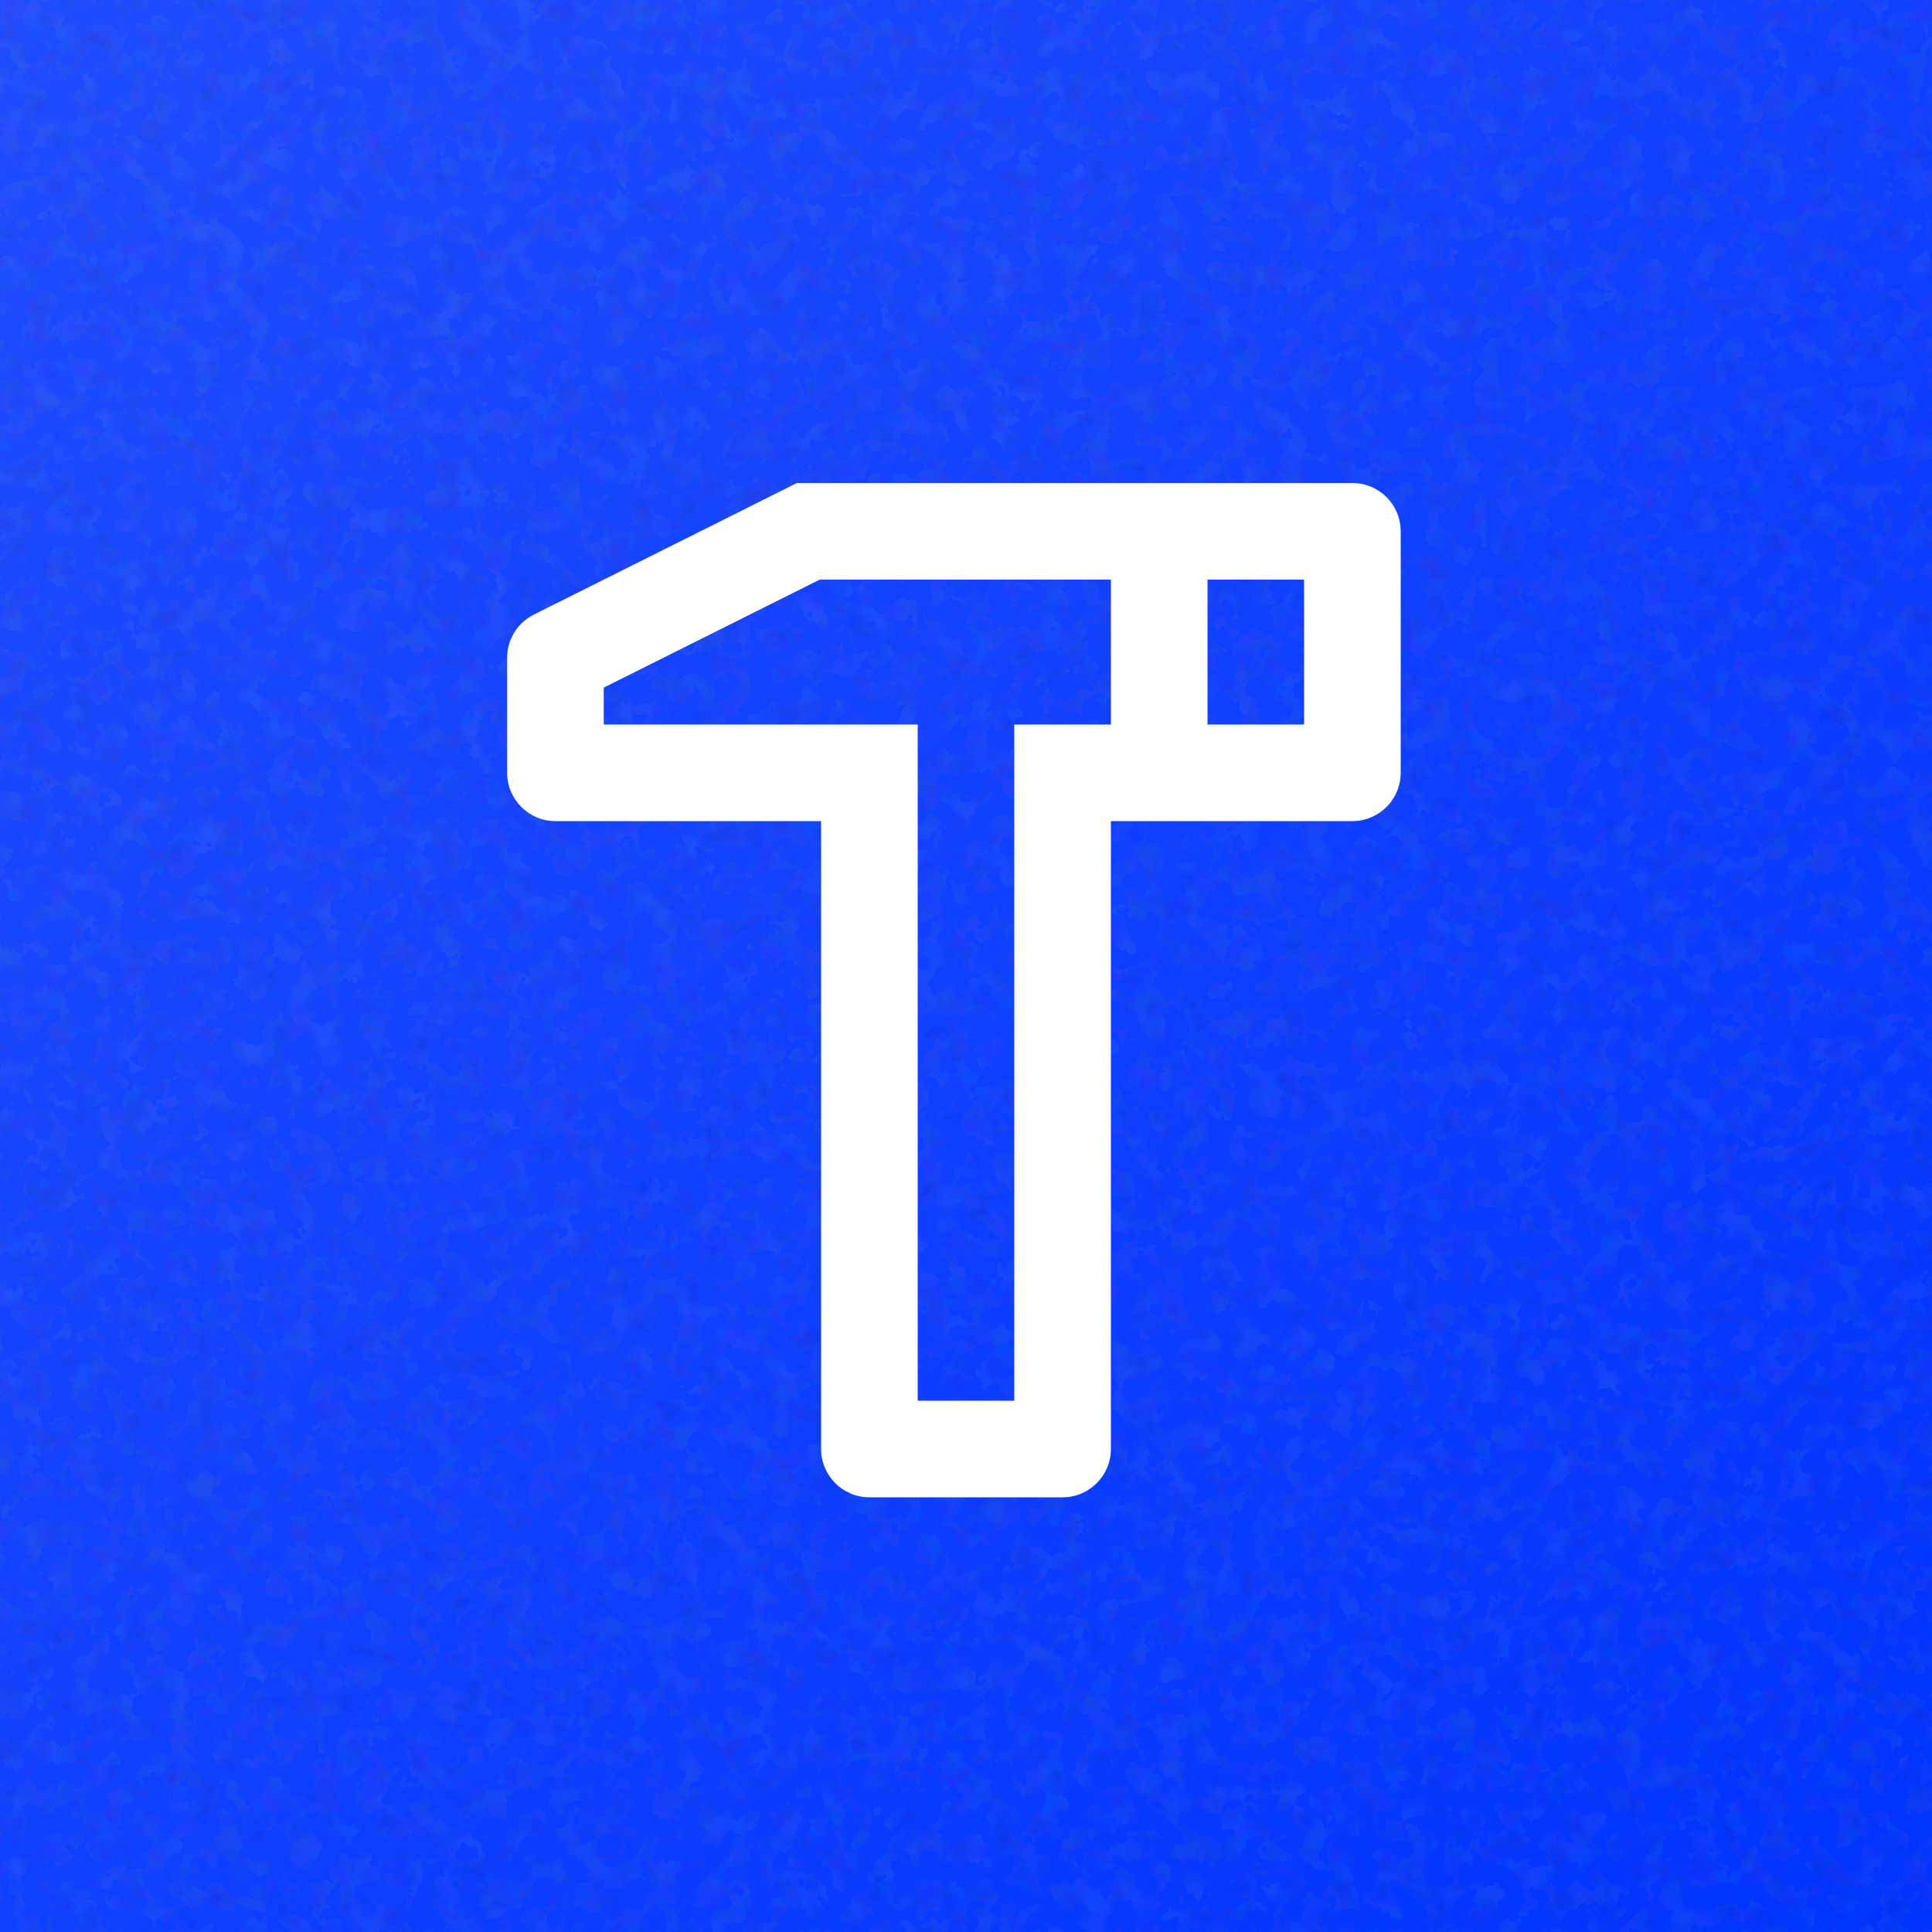
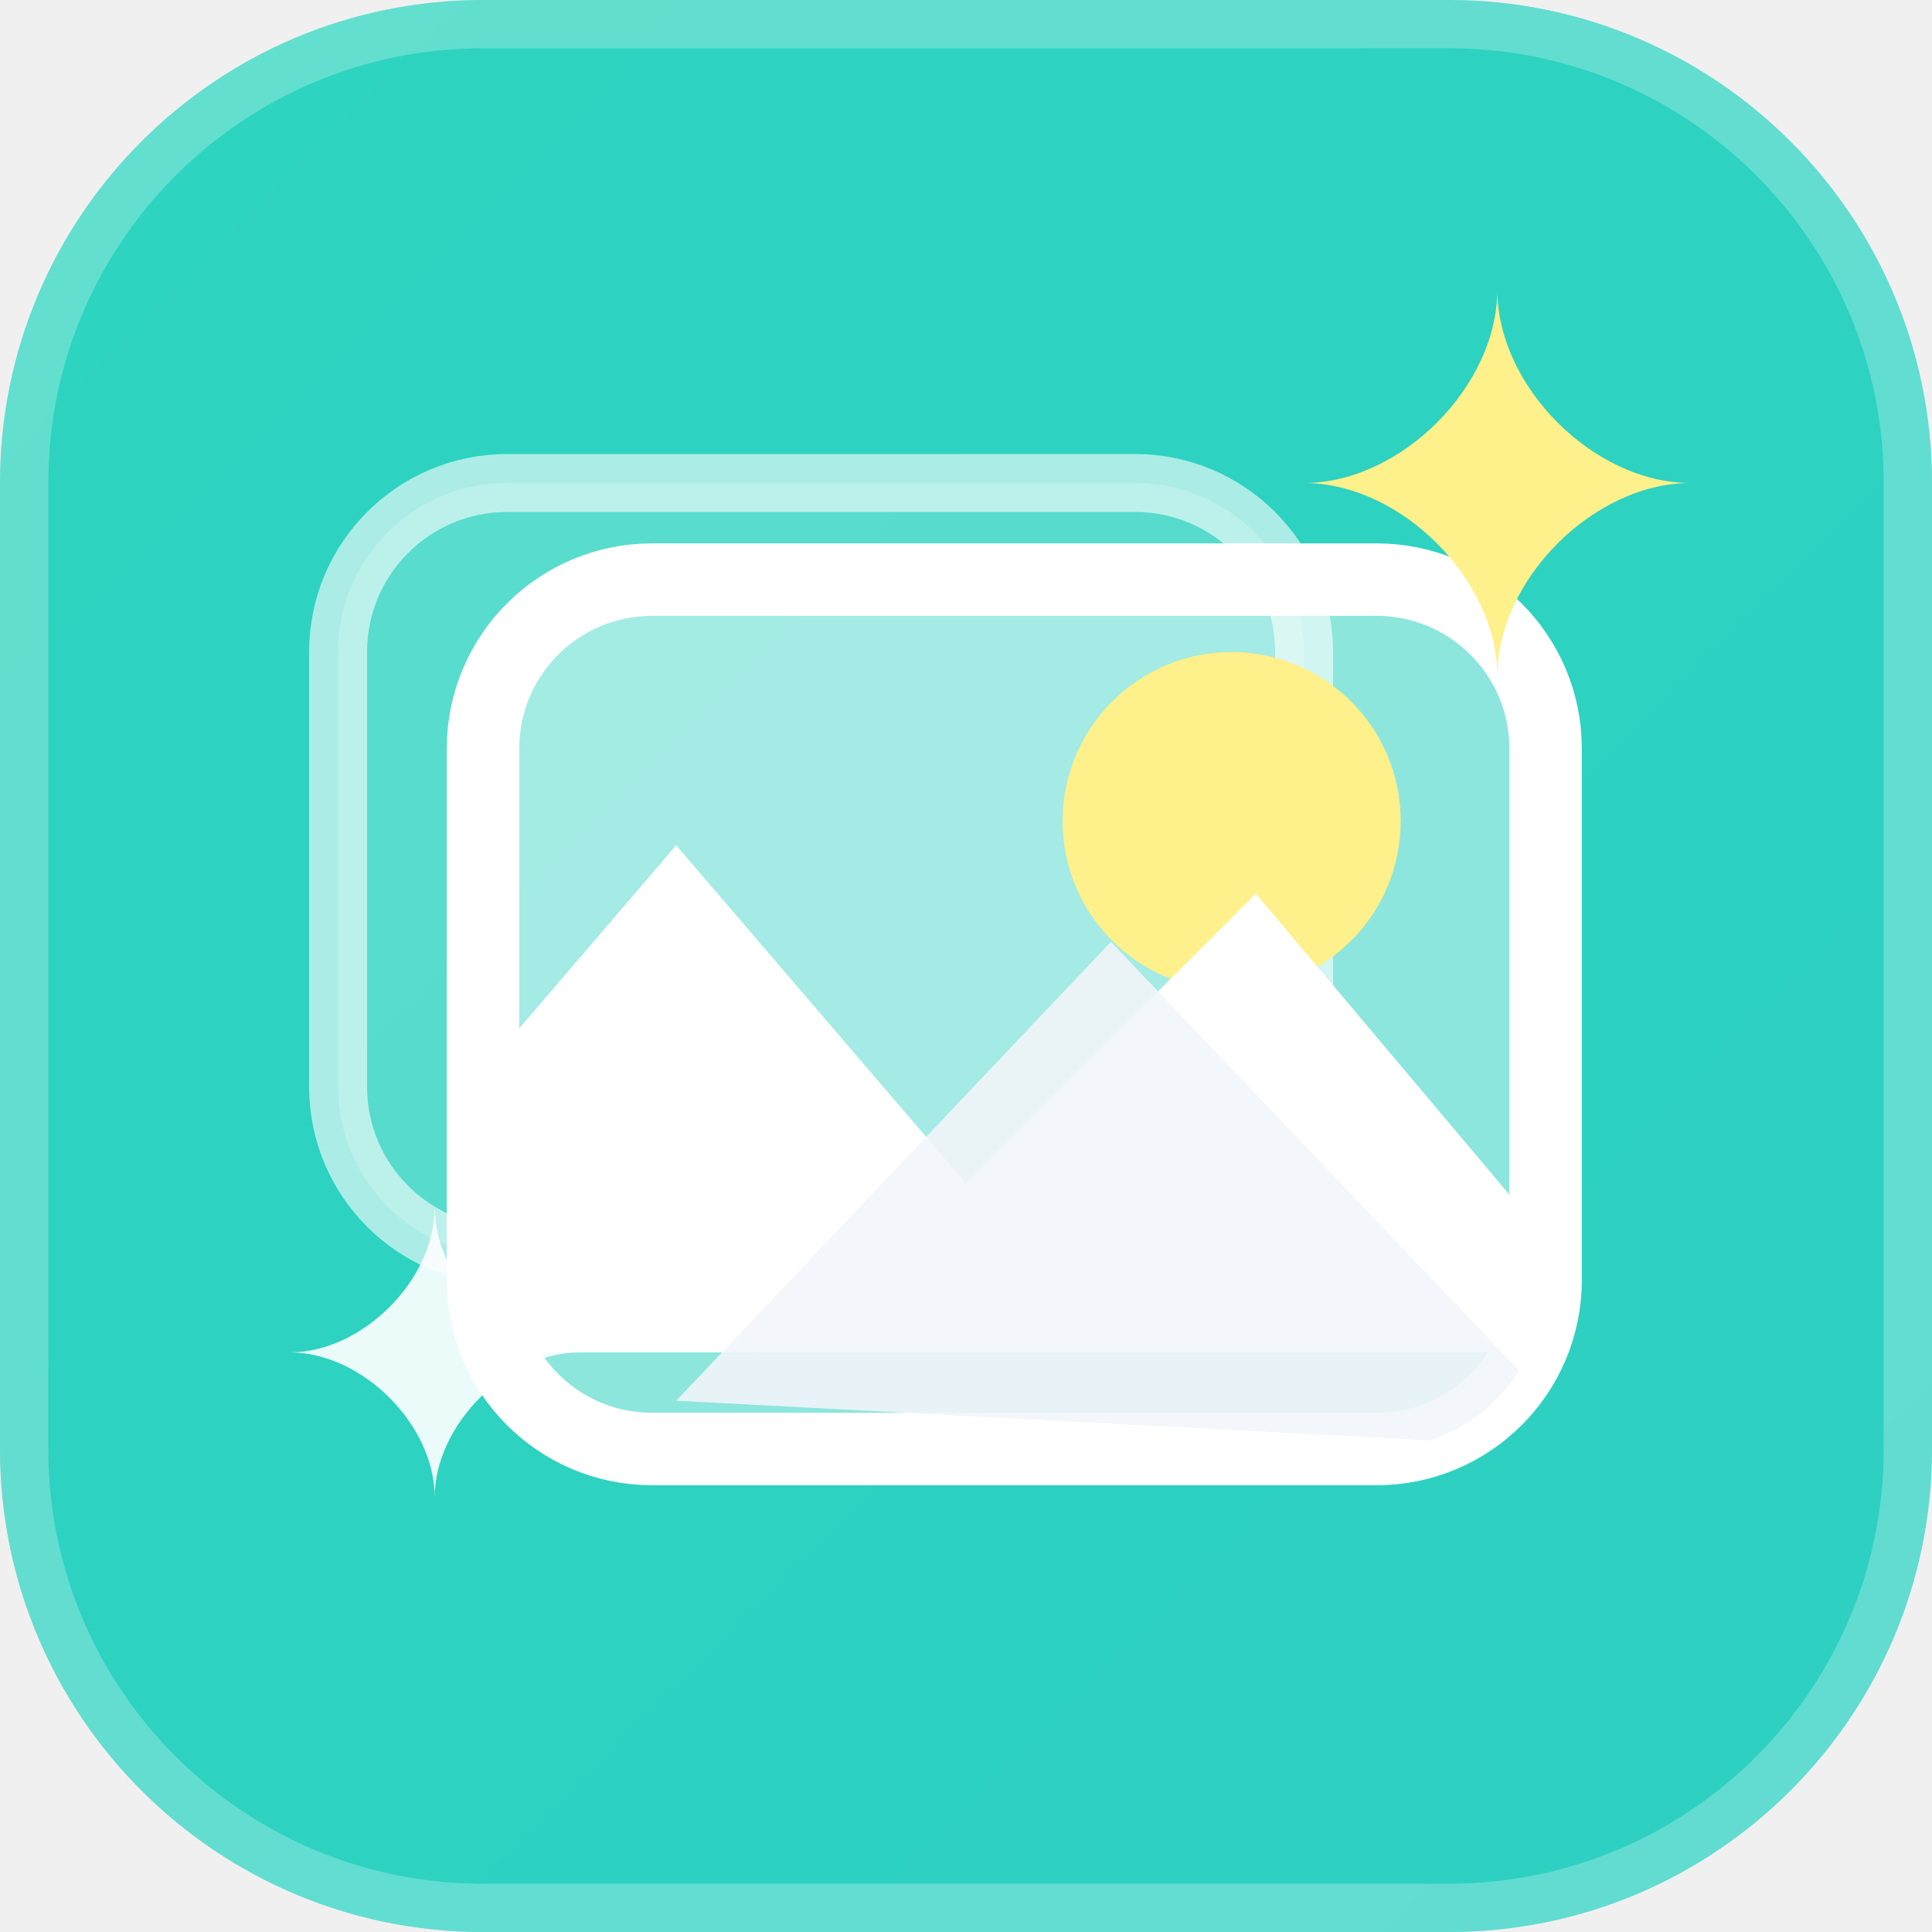
<svg xmlns="http://www.w3.org/2000/svg" width="40" height="40" viewBox="0 0 40 40" fill="none">
-   <g clip-path="url(#clip0_15255_46435)">
-     <rect width="40" height="40" fill="#0033FF" />
-     <g filter="url(#filter0_n_15255_46435)">
-       <rect width="40" height="40" fill="url(#paint0_linear_15255_46435)" />
-     </g>
-     <path d="M28 10C28.552 10 29 10.448 29 11V16C29 16.552 28.552 17 28 17H23V30C23 30.552 22.552 31 22 31H18C17.448 31 17 30.552 17 30V17H11.5C10.948 17 10.5 16.552 10.5 16V13.618C10.5 13.239 10.714 12.893 11.053 12.724L16.5 10H28ZM23 12H16.972L12.5 14.236V15H19V29H21V15H23V12ZM27 12H25V15H27V12Z" fill="white" />
+   <style>
+     @keyframes float {
+       0%, 100% { transform: rotate(-8deg) translateY(0px); }
+       50% { transform: rotate(-8deg) translateY(-2px); }
+     }
+     @keyframes starPulse {
+       0%, 100% { transform: scale(1); opacity: 1; }
+       50% { transform: scale(1.2); opacity: 0.7; }
+     }
+     @keyframes sunPulse {
+       0%, 100% { transform: scale(1); opacity: 1; }
+       50% { transform: scale(1.1); opacity: 0.9; }
+     }
+     .anim-float {
+       transform-origin: 17px 18px;
+       animation: float 3s ease-in-out infinite;
+     }
+     .anim-star1 {
+       transform-origin: 31px 10px;
+       animation: starPulse 2s ease-in-out infinite;
+     }
+     .anim-star2 {
+       transform-origin: 9px 28px;
+       animation: starPulse 2.5s ease-in-out infinite 1s;
+     }
+     .anim-sun {
+       transform-origin: 25.5px 17px;
+       animation: sunPulse 4s ease-in-out infinite;
+     }
+   </style>
+   <rect width="40" height="40" rx="10" fill="url(#bg_grad)" />
+   <rect x="0.5" y="0.5" width="39" height="39" rx="9.5" stroke="white" stroke-opacity="0.25" stroke-width="1" />
+   <rect class="anim-float" x="7" y="10" width="20" height="16" rx="3.5" fill="white" fill-opacity="0.2" stroke="white" stroke-opacity="0.6" stroke-width="1.2" />
+   <rect x="10" y="12" width="22" height="18" rx="3.5" fill="url(#card_grad)" stroke="white" stroke-width="1.5" />
+   <clipPath id="frame_clip">
+     <rect x="10" y="12" width="22" height="18" rx="3.5" />
+   </clipPath>
+   <g clip-path="url(#frame_clip)">
+     <circle class="anim-sun" cx="25.5" cy="17" r="3.5" fill="url(#sun_grad)" />
+     <path d="M5 28 L14 17.5 L20 24.5 L26 18.5 L34 28 Z" fill="url(#mountain_grad)" />
+     <path d="M14 29 L23 19.5 L33 30 Z" fill="url(#mountain_grad2)" fill-opacity="0.9" />
  </g>
+   <path class="anim-star1" d="M31 6 C31 8 33 10 35 10 C33 10 31 12 31 14 C31 12 29 10 27 10 C29 10 31 8 31 6 Z" fill="url(#star_grad)" />
+   <path class="anim-star2" d="M9 25 C9 26.5 10.5 28 12 28 C10.5 28 9 29.5 9 31 C9 29.5 7.5 28 6 28 C7.5 28 9 26.5 9 25 Z" fill="white" fill-opacity="0.9" />
  <defs>
-     <filter id="filter0_n_15255_46435" x="0" y="0" width="40" height="40" filterUnits="userSpaceOnUse" color-interpolation-filters="sRGB">
-       <feFlood flood-opacity="0" result="BackgroundImageFix" />
-       <feBlend mode="normal" in="SourceGraphic" in2="BackgroundImageFix" result="shape" />
-       <feTurbulence type="fractalNoise" baseFrequency="2 2" stitchTiles="stitch" numOctaves="3" result="noise" seed="8033" />
-       <feComponentTransfer in="noise" result="coloredNoise1">
-         <feFuncR type="linear" slope="2" intercept="-0.5" />
-         <feFuncG type="linear" slope="2" intercept="-0.5" />
-         <feFuncB type="linear" slope="2" intercept="-0.5" />
-         <feFuncA type="discrete" tableValues="1 1 1 1 1 1 1 1 1 1 1 1 1 1 1 1 1 1 1 1 1 1 1 1 1 1 1 1 1 1 1 1 1 1 1 1 1 1 1 1 1 1 1 1 1 1 1 1 1 1 1 0 0 0 0 0 0 0 0 0 0 0 0 0 0 0 0 0 0 0 0 0 0 0 0 0 0 0 0 0 0 0 0 0 0 0 0 0 0 0 0 0 0 0 0 0 0 0 0 0 " />
-       </feComponentTransfer>
-       <feComposite operator="in" in2="shape" in="coloredNoise1" result="noise1Clipped" />
-       <feComponentTransfer in="noise1Clipped" result="color1">
-         <feFuncA type="table" tableValues="0 0.06" />
-       </feComponentTransfer>
-       <feMerge result="effect1_noise_15255_46435">
-         <feMergeNode in="shape" />
-         <feMergeNode in="color1" />
-       </feMerge>
-     </filter>
-     <linearGradient id="paint0_linear_15255_46435" x1="0" y1="0" x2="40" y2="40" gradientUnits="userSpaceOnUse">
-       <stop stop-color="#1F4CFF" />
-       <stop offset="1" stop-color="#0033FF" />
+     <linearGradient id="bg_grad" x1="0" y1="0" x2="40" y2="40">
+       <stop offset="0%" stop-color="#2DD4BF" />
+       <stop offset="50%" stop-color="#3B82F6" />
+       <stop offset="100%" stop-color="#9333EA" />
    </linearGradient>
-     <clipPath id="clip0_15255_46435">
-       <rect width="40" height="40" fill="white" />
-     </clipPath>
+     <linearGradient id="card_grad" x1="10" y1="12" x2="32" y2="30">
+       <stop offset="0%" stop-color="#ffffff" stop-opacity="0.45" />
+       <stop offset="100%" stop-color="#ffffff" stop-opacity="0.15" />
+     </linearGradient>
+     <linearGradient id="sun_grad" x1="22" y1="13.5" x2="29" y2="20.5">
+       <stop offset="0%" stop-color="#FEF08A" />
+       <stop offset="100%" stop-color="#F97316" />
+     </linearGradient>
+     <linearGradient id="mountain_grad" x1="5" y1="17.5" x2="34" y2="28">
+       <stop offset="0%" stop-color="#ffffff" stop-opacity="1" />
+       <stop offset="100%" stop-color="#ffffff" stop-opacity="0.5" />
+     </linearGradient>
+     <linearGradient id="mountain_grad2" x1="14" y1="19.5" x2="33" y2="30">
+       <stop offset="0%" stop-color="#F1F5F9" />
+       <stop offset="100%" stop-color="#94A3B8" stop-opacity="0.7" />
+     </linearGradient>
+     <linearGradient id="star_grad" x1="27" y1="6" x2="35" y2="14">
+       <stop offset="0%" stop-color="#FEF08A" />
+       <stop offset="100%" stop-color="#FDE047" />
+     </linearGradient>
  </defs>
</svg>
